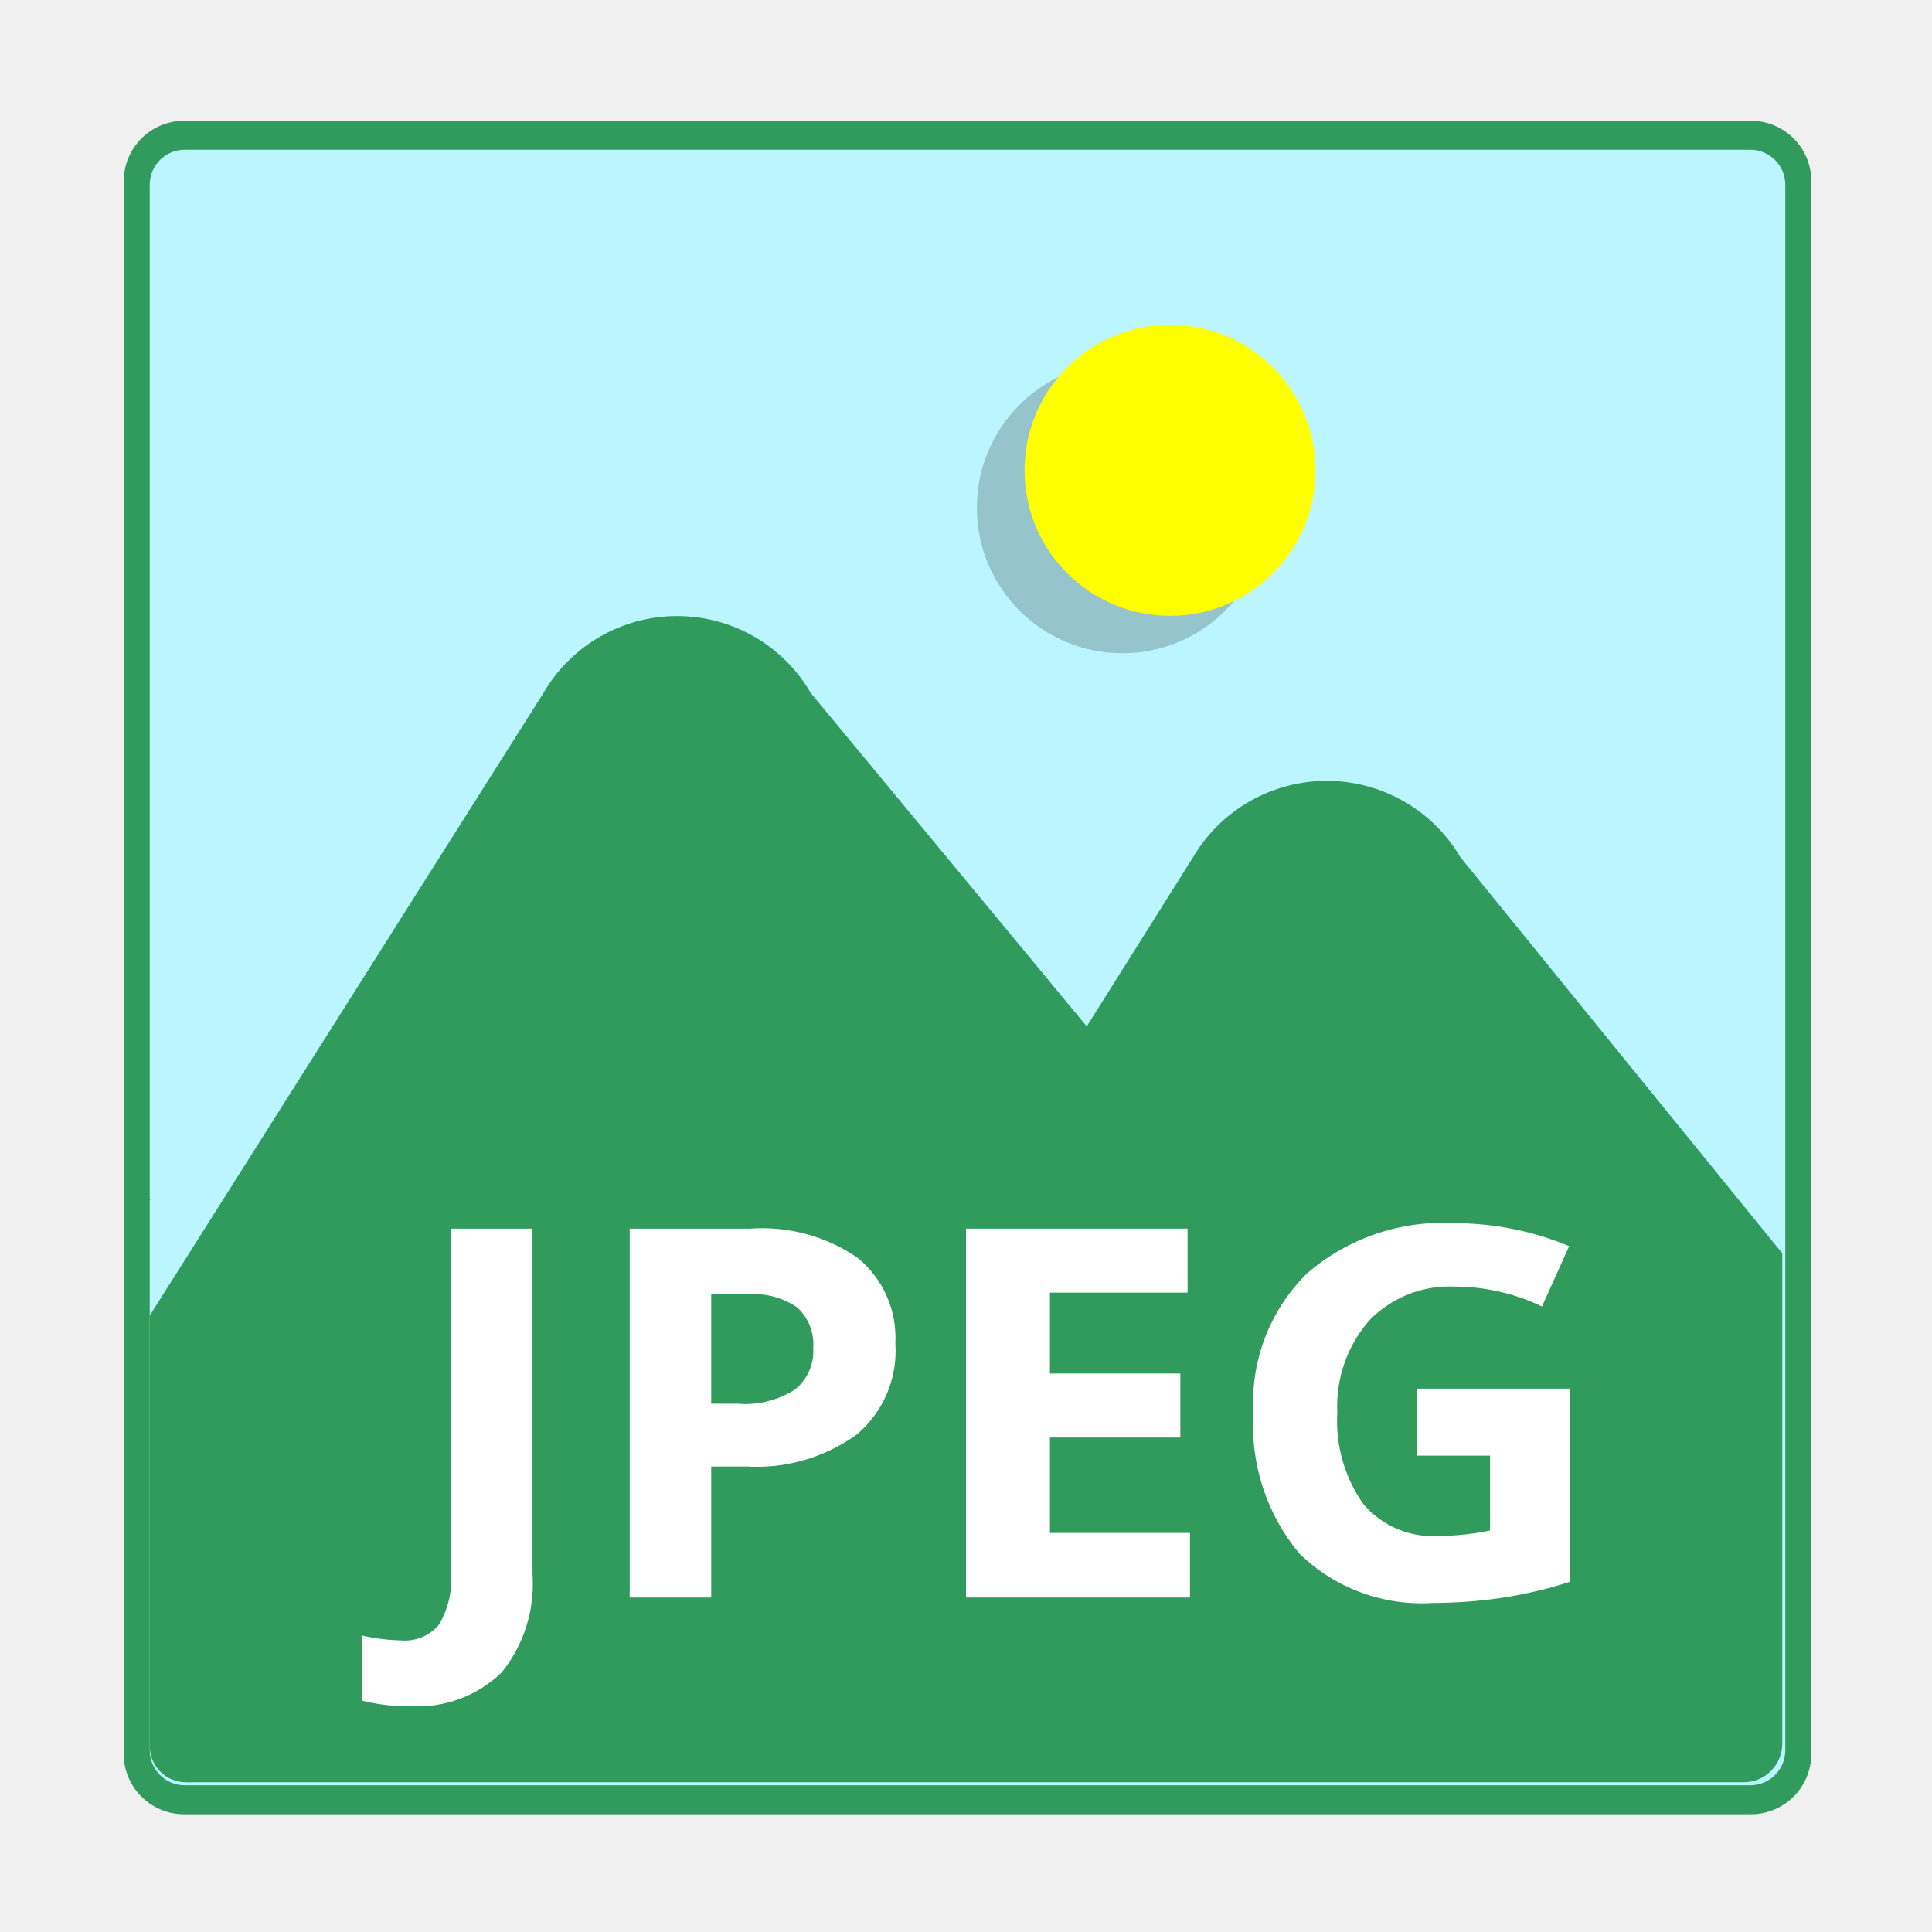
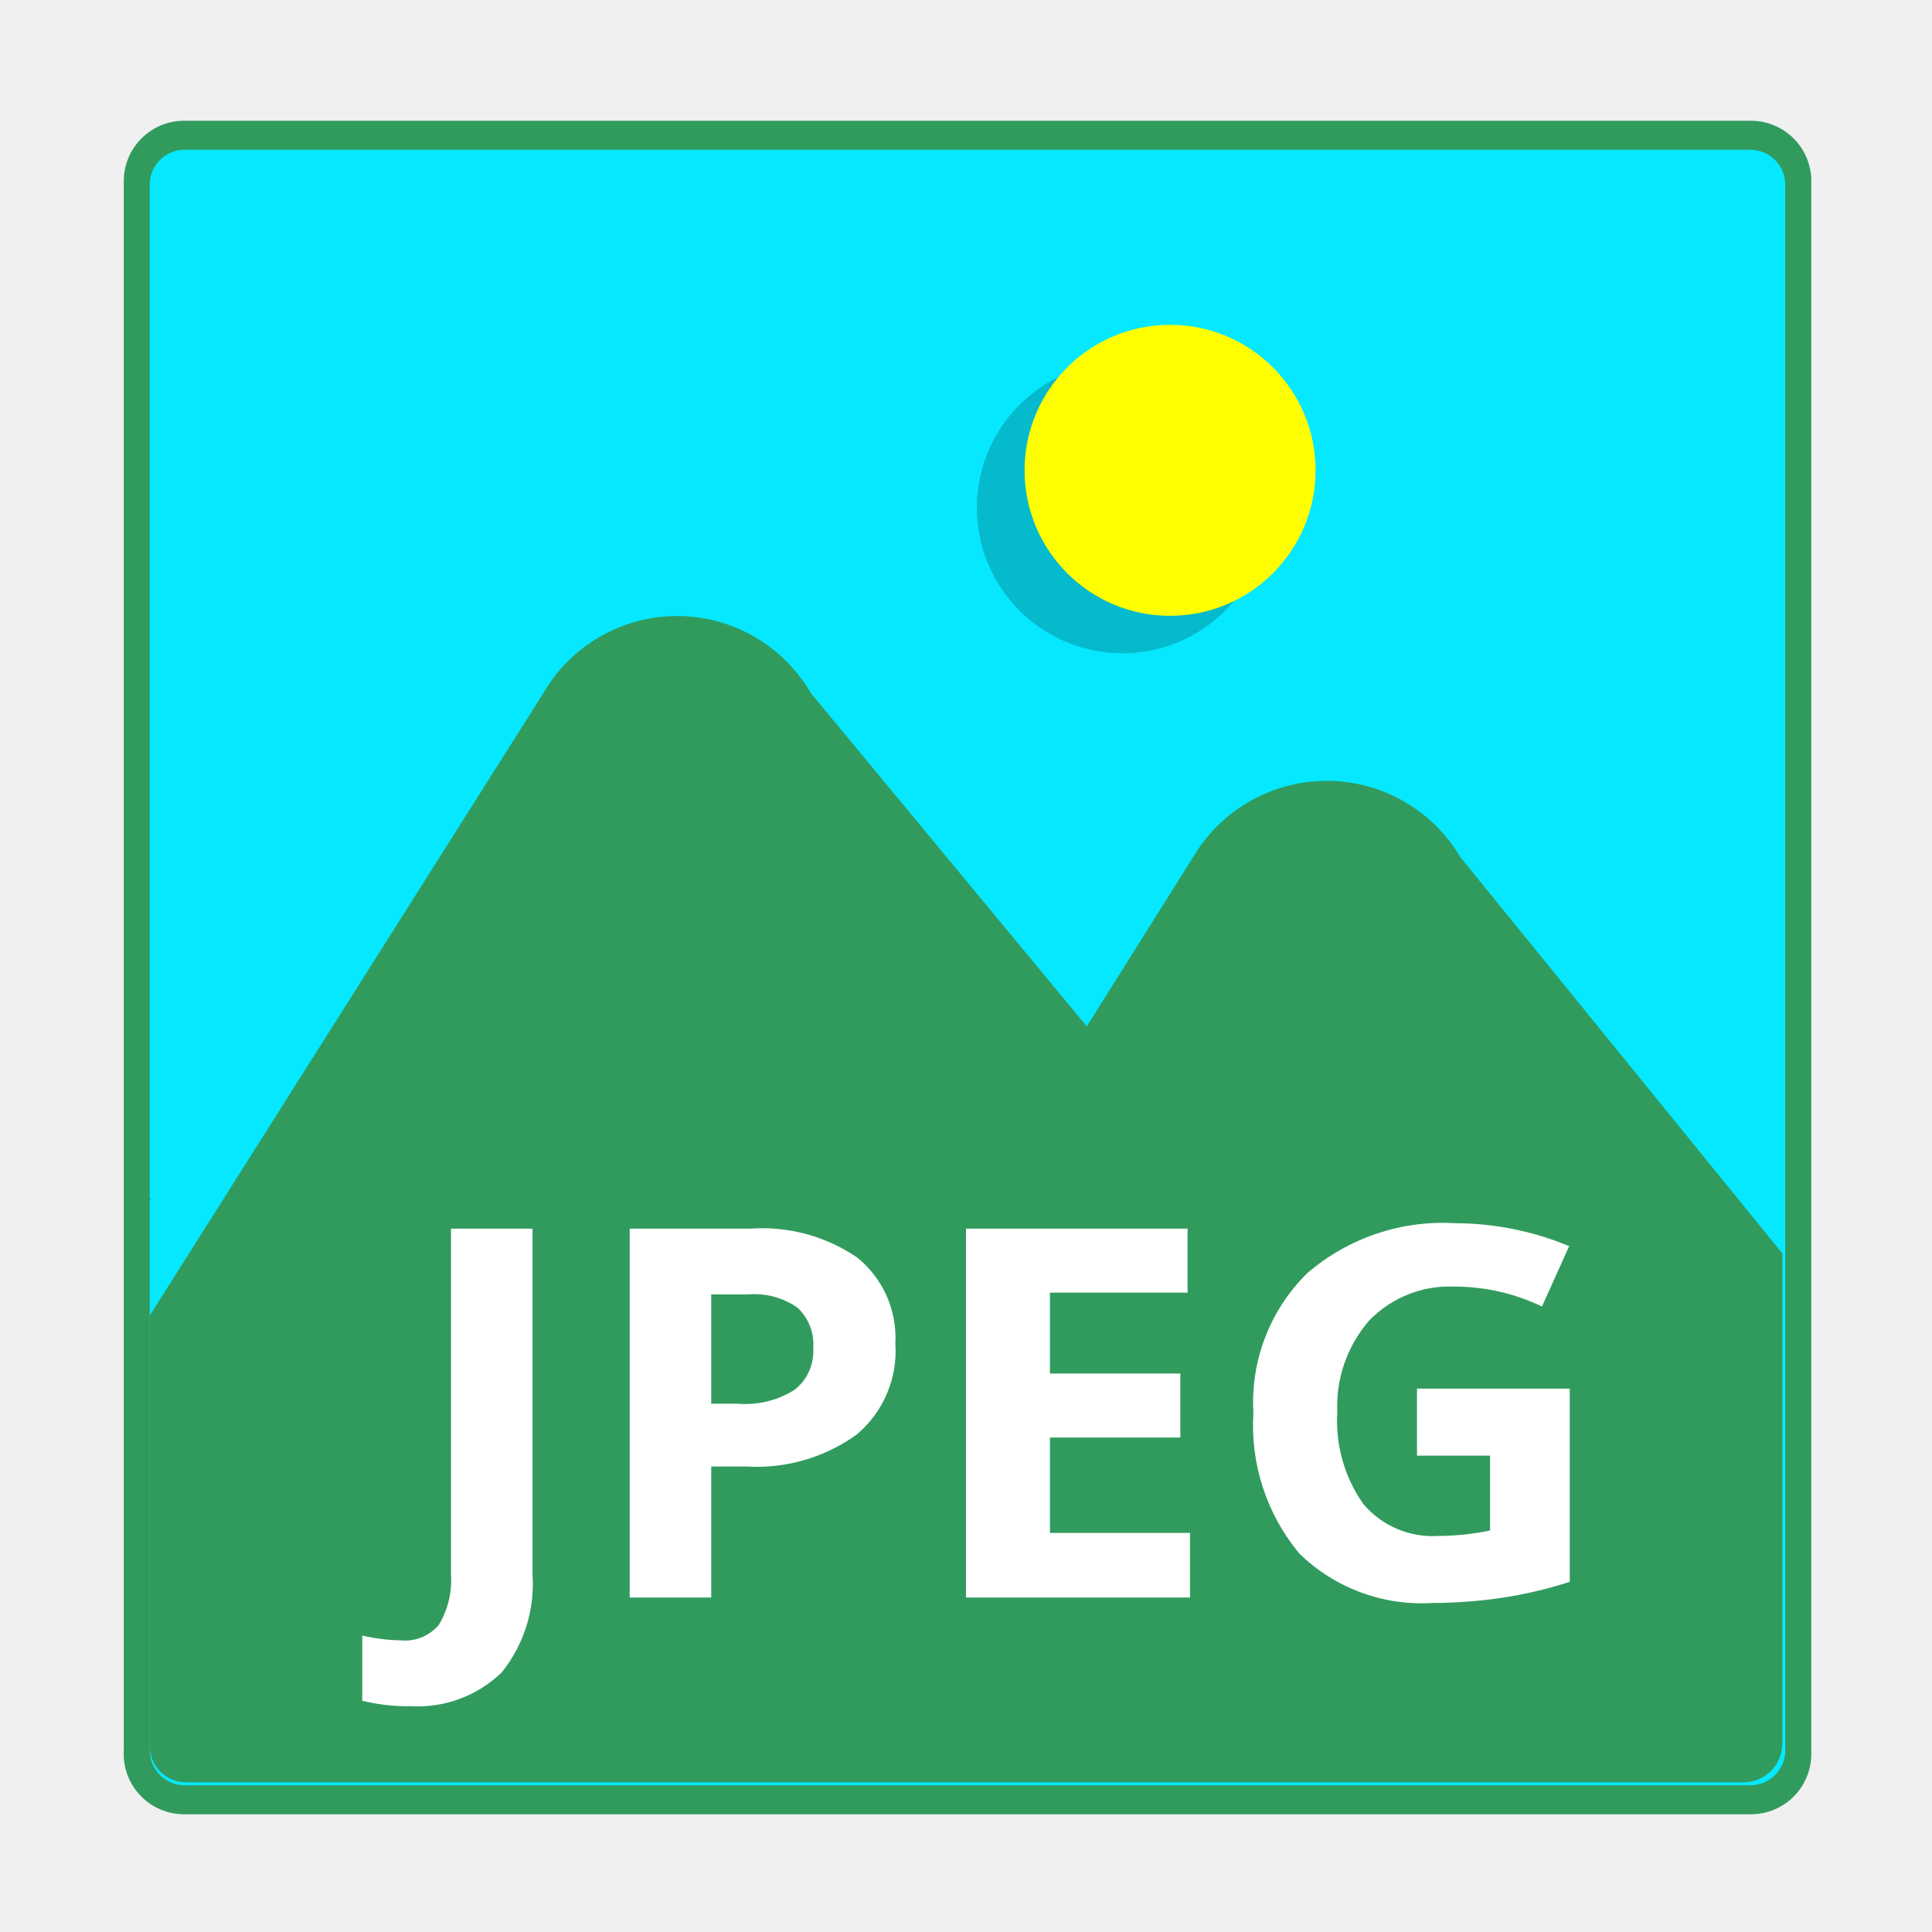
<svg xmlns="http://www.w3.org/2000/svg" id="Layer_2" data-name="Layer 2" viewBox="0 0 32 32">
  <defs>
-     <style>.cls-1{fill:#bbf5ff;}.cls-2{fill:#319b5e;}.cls-3{opacity:0.2;}.cls-4{fill:#ff0;}.cls-5{fill:#fff;}.cls-6{opacity:0.25;}</style>
+     <style>.cls-1{fill:#06e8ff;}.cls-2{fill:#319b5e;}.cls-3{opacity:0.2;}.cls-4{fill:#ff0;}.cls-5{fill:#fff;}.cls-6{opacity:0.25;}</style>
  </defs>
  <g id="jpeg">
    <rect class="cls-1" x="2.24" y="2.24" width="27.52" height="27.52" rx="0.81" />
    <path class="cls-2" d="M29,2.48a.58.58,0,0,1,.57.57V29a.58.58,0,0,1-.57.57H3.05A.58.58,0,0,1,2.48,29V3.05a.58.58,0,0,1,.57-.57H29M29,2H3.05a1,1,0,0,0-1,1V29a1,1,0,0,0,1,1.05H29A1,1,0,0,0,30,29V3.05A1,1,0,0,0,29,2Z" />
    <path class="cls-2" d="M29.52,20.76v8.12a.64.64,0,0,1-.64.64H3.08a.6.6,0,0,1-.6-.6V21.79L9,11.48a2.56,2.56,0,0,1,4.43,0L18,17l1.76-2.8a2.57,2.57,0,0,1,4.43,0Z" />
    <polygon points="2.49 19.86 2.48 19.88 2.48 19.86 2.49 19.86" />
    <circle class="cls-3" cx="18.59" cy="8.41" r="2.41" />
    <circle class="cls-4" cx="19.38" cy="7.79" r="2.41" />
    <path class="cls-5" d="M6.8,28.26a3.15,3.15,0,0,1-.8-.09V27.09a3.11,3.11,0,0,0,.64.08.73.73,0,0,0,.63-.26,1.43,1.43,0,0,0,.2-.83V20.35H8.82v5.72a2.34,2.34,0,0,1-.51,1.63A2,2,0,0,1,6.8,28.26Z" />
    <path class="cls-5" d="M14.83,22.25a1.81,1.81,0,0,1-.64,1.51,2.83,2.83,0,0,1-1.83.53h-.58v2.17H10.43V20.35h2a2.79,2.79,0,0,1,1.77.48A1.71,1.71,0,0,1,14.83,22.25Zm-3.05,1h.44a1.53,1.53,0,0,0,.94-.23.81.81,0,0,0,.31-.69.83.83,0,0,0-.26-.67,1.24,1.24,0,0,0-.82-.22h-.61Z" />
    <path class="cls-5" d="M19.71,26.46H16V20.35h3.67v1.06H17.39v1.34h2.16v1.06H17.39v1.58h2.32Z" />
    <path class="cls-5" d="M23.47,23H26V26.2a7.1,7.1,0,0,1-1.16.27,8.05,8.05,0,0,1-1.11.08,2.9,2.9,0,0,1-2.21-.82,3.32,3.32,0,0,1-.76-2.33,3,3,0,0,1,.89-2.31,3.44,3.44,0,0,1,2.45-.83,4.94,4.94,0,0,1,1.89.38l-.45,1a3.34,3.34,0,0,0-1.45-.33,1.85,1.85,0,0,0-1.41.56,2.16,2.16,0,0,0-.53,1.52,2.39,2.39,0,0,0,.43,1.52,1.5,1.5,0,0,0,1.24.53,4.26,4.26,0,0,0,.86-.09V24.11H23.47Z" />
  </g>
</svg>
